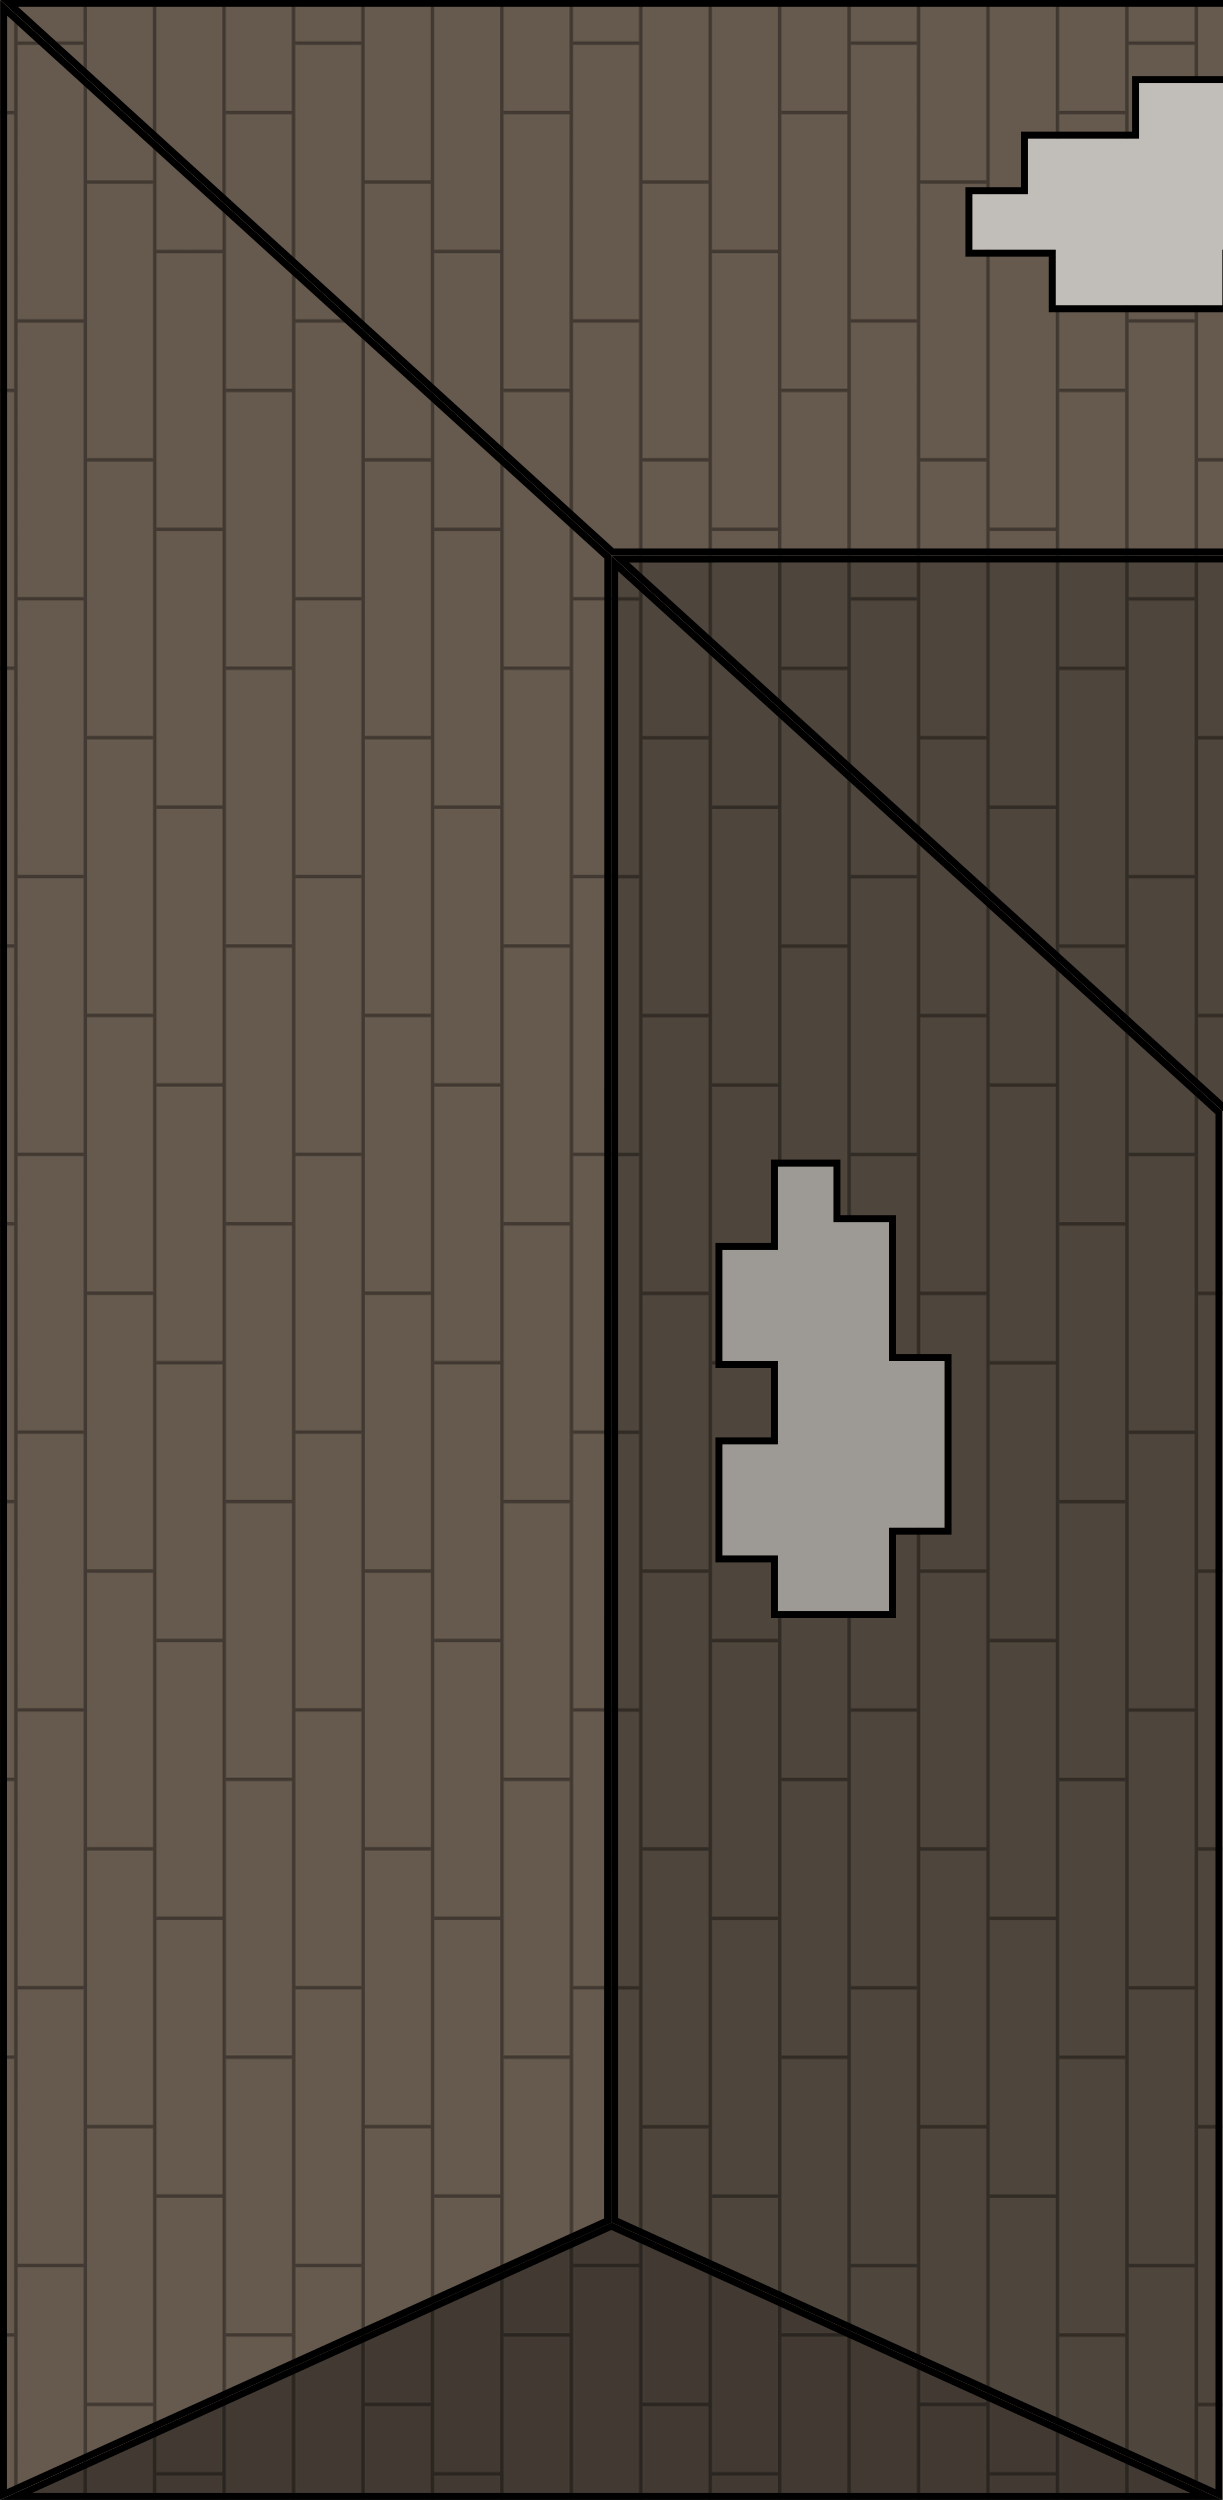
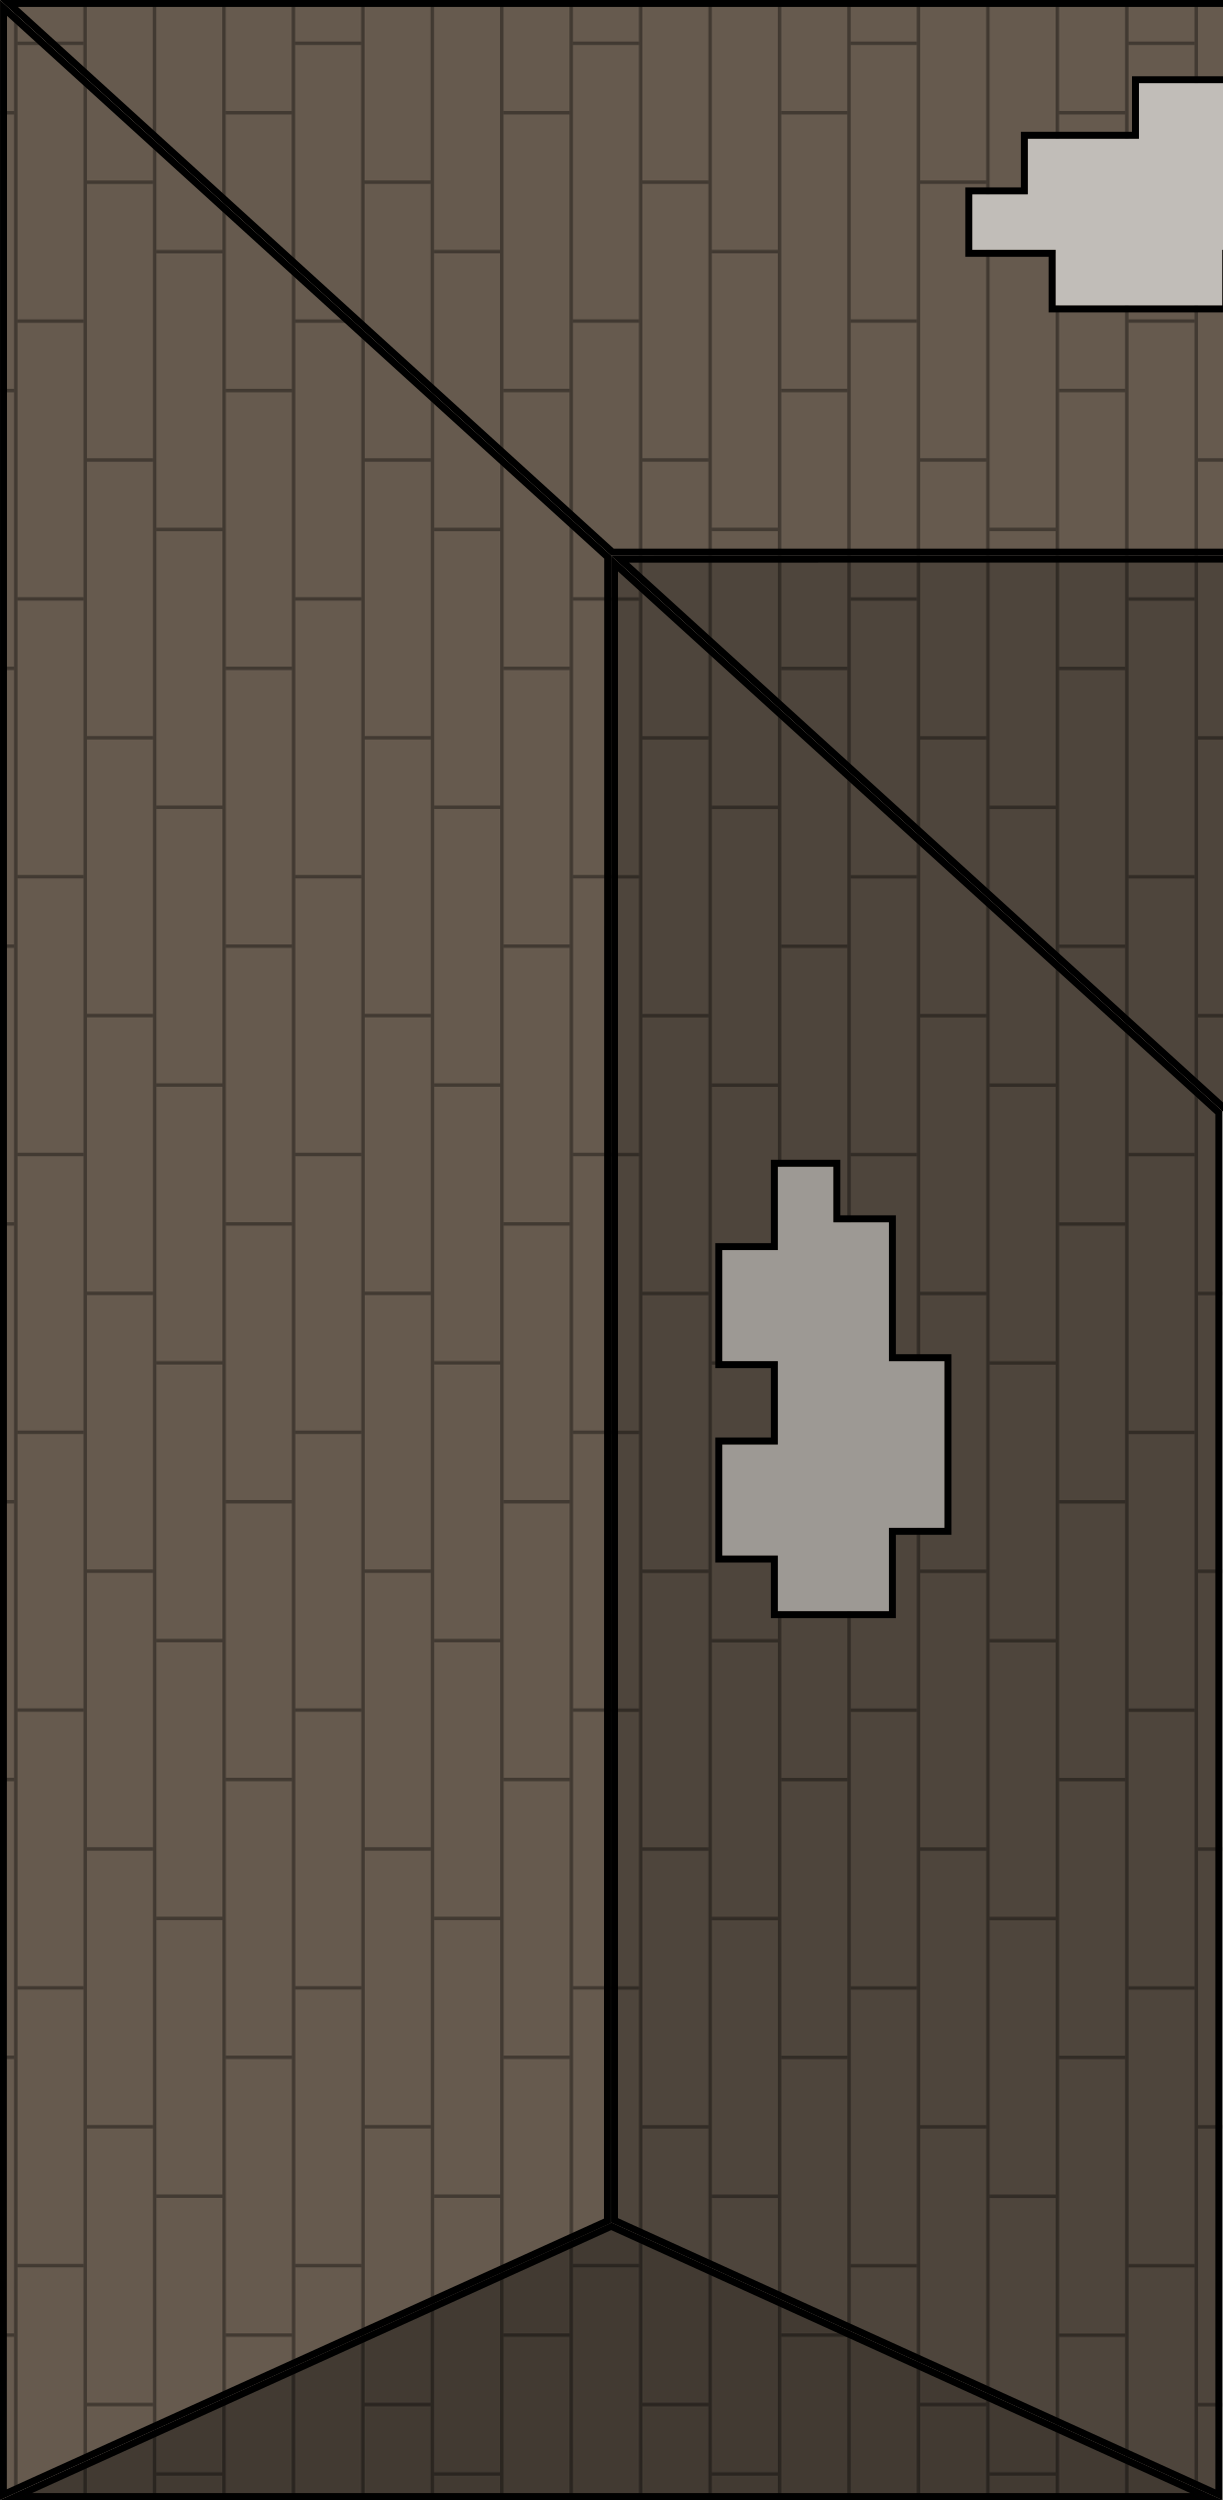
<svg xmlns="http://www.w3.org/2000/svg" xmlns:xlink="http://www.w3.org/1999/xlink" width="704.079" height="1439.932" version="1.1" id="svg29">
  <defs id="defs18">
    <pattern xlink:href="#a" id="T" patternTransform="translate(2112.022 1040.948)" />
    <pattern xlink:href="#b" id="a" patternTransform="translate(2112.022 1040.948)" />
    <pattern xlink:href="#c" id="S" patternTransform="translate(403.126 209.445) scale(.26458)" />
    <pattern xlink:href="#d" id="c" patternTransform="translate(403.126 209.445) scale(.26458)" />
    <pattern xlink:href="#e" id="d" patternTransform="translate(2112 1088)" />
    <pattern xlink:href="#f" id="R" patternTransform="translate(403.13 209.449) scale(.26458)" />
    <pattern xlink:href="#g" id="f" patternTransform="translate(2112.018 1088.014)" />
    <pattern xlink:href="#h" id="g" patternTransform="translate(403.13 209.449) scale(.26458)" />
    <pattern xlink:href="#i" id="h" patternTransform="translate(542.835 230.59) scale(.26458)" />
    <pattern xlink:href="#j" id="i" patternTransform="translate(2640.035 1167.92)" />
    <pattern xlink:href="#k" id="Q" patternTransform="translate(326.962 217.839) scale(.26458)" />
    <pattern xlink:href="#l" id="k" patternTransform="translate(1824.139 1119.724)" />
    <pattern xlink:href="#m" id="P" patternTransform="translate(403.126 268.712) scale(.26458)" />
    <pattern xlink:href="#n" id="m" patternTransform="translate(2112 1312)" />
    <pattern xlink:href="#o" id="n" patternTransform="translate(403.126 268.712) scale(.26458)" />
    <pattern xlink:href="#p" id="b" patternTransform="translate(2112.022 1040.948)" />
    <pattern xlink:href="#q" id="p" patternTransform="translate(2320 1311.993)" />
    <pattern xlink:href="#r" id="O" patternTransform="translate(428.458 217.973) scale(.26458)" />
    <pattern xlink:href="#s" id="r" patternTransform="translate(2207.744 1120.233)" />
    <pattern xlink:href="#t" id="s" patternTransform="translate(428.458 217.973) scale(.26458)" />
    <pattern xlink:href="#u" id="t" patternTransform="translate(2239.744 1088.233)" />
    <pattern xlink:href="#v" id="j" patternTransform="translate(542.835 230.59) scale(.26458)" />
    <pattern xlink:href="#w" id="v" patternTransform="translate(2720.07 1311.956)" />
    <pattern xlink:href="#x" id="l" patternTransform="translate(326.962 217.839) scale(.26458)" />
    <pattern xlink:href="#y" id="x" patternTransform="translate(1824.139 1215.67)" />
    <pattern xlink:href="#z" id="o" patternTransform="translate(420.06 260.245) scale(.26458)" />
    <pattern xlink:href="#A" id="z" patternTransform="translate(2176 1280)" />
    <pattern xlink:href="#B" id="y" patternTransform="translate(326.963 243.224) scale(.26458)" />
    <pattern xlink:href="#C" id="B" patternTransform="translate(1760.07 1295.826)" />
    <pattern xlink:href="#D" id="u" patternTransform="translate(436.925 209.506) scale(.26458)" />
    <pattern xlink:href="#E" id="D" patternTransform="translate(2255.744 1088.233)" />
    <pattern xlink:href="#F" id="E" patternTransform="translate(441.158 209.506) scale(.26458)" />
    <pattern xlink:href="#G" id="q" patternTransform="translate(458.16 268.71) scale(.26458)" />
    <pattern xlink:href="#H" id="G" patternTransform="translate(2160 1247.993)" />
    <pattern xlink:href="#F" id="H" patternTransform="translate(415.826 251.776) scale(.26458)" />
    <pattern xlink:href="#I" id="C" patternTransform="translate(310.01 264.432) scale(.26458)" />
    <pattern xlink:href="#J" id="I" patternTransform="translate(1920.139 1167.993)" />
    <pattern xlink:href="#F" id="J" patternTransform="translate(352.363 230.61) scale(.26458)" />
    <pattern xlink:href="#K" id="w" patternTransform="translate(564.01 268.7) scale(.26458)" />
    <pattern xlink:href="#L" id="K" patternTransform="translate(2240.07 1119.715)" />
    <pattern xlink:href="#F" id="L" patternTransform="translate(437.01 217.836) scale(.26458)" />
    <pattern xlink:href="#M" id="A" patternTransform="translate(420.06 260.245) scale(.26458)" />
    <pattern xlink:href="#N" id="M" patternTransform="translate(2208 1198)" />
    <pattern xlink:href="#F" id="N" patternTransform="translate(428.526 238.55) scale(.26458)" />
    <pattern patternUnits="userSpaceOnUse" width="160" height="160" patternTransform="translate(403.126 209.445) scale(.26458)" id="F">
      <path fill="none" stroke-width="1.89" d="M0 0h160v160H0z" id="path1" />
      <path fill="#665a4e" stroke-width="18.898" stroke-miterlimit="10" d="M0 0h160v160H0z" id="path2" />
      <path fill-opacity=".354" stroke-width="6.158" stroke-miterlimit="10" d="M40 0h2v160h-2zM0 0h2v160H0z" id="path3" />
      <path transform="rotate(90)" fill-opacity=".354" stroke-width="3.001" stroke-miterlimit="10" d="M0-40h2v38H0zm120-40h2v38h-2z" id="path4" />
      <path fill-opacity=".354" stroke-width="6.158" stroke-miterlimit="10" d="M80 0h2v160h-2zm40 0h2v160h-2z" id="path5" />
      <path transform="rotate(90)" fill-opacity=".354" stroke-width="3.001" stroke-miterlimit="10" d="M40-120h2v38h-2zm40-40h2v38h-2z" id="path6" />
    </pattern>
    <clipPath id="X">
      <path d="M 589.392,116.312 547.06,31.645 589.393,-53.022 Z" fill="url(#O)" stroke-width="2.117" id="path7" />
    </clipPath>
    <clipPath id="Y">
      <path d="m 199.926,378.778 93.142,-42.295 93.124,42.295 z" fill="url(#P)" stroke-width="2.206" id="path8" />
    </clipPath>
    <clipPath id="Z">
      <path d="m 216.84,285.701 0.038,-254.112 -93.127,-84.646 -0.025,380.962 z" fill="url(#Q)" stroke-width="2.661" id="path9" />
    </clipPath>
    <pattern patternUnits="userSpaceOnUse" width="160" height="160" patternTransform="translate(403.126 209.445) scale(.26458)" id="e">
      <path fill="none" stroke-width="1.89" d="M0 0h160v160H0z" id="path10" />
      <path fill="#665a4e" stroke-width="18.898" stroke-miterlimit="10" d="M0 0h160v160H0z" id="path11" />
      <path fill-opacity=".354" stroke-width="6.158" stroke-miterlimit="10" d="M40 0h2v160h-2zM0 0h2v160H0z" id="path12" />
      <path transform="rotate(90)" fill-opacity=".354" stroke-width="3.001" stroke-miterlimit="10" d="M0-40h2v38H0zm120-40h2v38h-2z" id="path13" />
      <path fill-opacity=".354" stroke-width="6.158" stroke-miterlimit="10" d="M80 0h2v160h-2zm40 0h2v160h-2z" id="path14" />
      <path transform="rotate(90)" fill-opacity=".354" stroke-width="3.001" stroke-miterlimit="10" d="M40-120h2v38h-2zm40-40h2v38h-2z" id="path15" />
    </pattern>
    <clipPath id="W">
      <path d="m 293.045,23.199 v 254.025 l 93.152,42.291 V 107.852 Z m 25.414,93.113 h 8.467 v 8.466 h 8.466 v 21.167 h 8.467 v 25.4 h -8.467 v 12.7 H 318.46 v -8.467 h -8.467 v -16.933 h 8.467 v -12.7 h -8.467 v -16.933 h 8.467 z" fill="url(#R)" stroke-width="2.661" id="path16" />
    </clipPath>
    <clipPath id="V">
      <path d="m 1343.947,64.078 352,320 h 864.008 l 159.992,-320 z M 2000,112 h 64 v 32 h 32 v 64 h -48 v 32 h -96 v -32 h -48 v -32 h 32 v -32 h 64 z" fill="url(#S)" stroke-width="8" id="path17" />
    </clipPath>
    <clipPath id="U">
      <path d="m 2048.019,656.956 -352.074,-319.951 864.08,-0.064 159.996,320.004 z" fill="url(#T)" stroke-width="8.001" id="path18" />
    </clipPath>
  </defs>
-   <path clip-path="url(#U)" d="m 2048.019,656.956 -352.074,-319.951 864.08,-0.064 159.996,320.004 z" transform="translate(-1343.94,-17.017)" fill="url(#b)" stroke="#000000" stroke-width="8" id="path19" />
-   <path transform="translate(-1343.94,-64.159)" d="m 1343.947,64.078 352,320 h 864.008 l 159.992,-320 z M 2000,112 h 64 v 32 h 32 v 64 h -48 v 32 h -96 v -32 h -48 v -32 h 32 v -32 h 64 z" clip-path="url(#V)" fill="url(#d)" stroke="#000000" stroke-width="8" id="path20" />
-   <path d="m 293.045,23.199 v 254.025 l 93.152,42.291 V 107.852 Z m 25.414,93.113 h 8.467 v 8.466 h 8.466 v 21.167 h 8.467 v 25.4 h -8.467 v 12.7 H 318.46 v -8.467 h -8.467 v -16.933 h 8.467 v -12.7 h -8.467 v -16.933 h 8.467 z" clip-path="url(#W)" transform="matrix(3.77956,0,0,3.77956,-755.576,232.306)" fill="url(#g)" stroke="#000000" stroke-width="2.117" id="path21" />
-   <path d="M 352.073,319.92 704.08,639.924 v 800.004 l -352.006,-160 z" fill-opacity="0.235" id="path22" />
-   <path clip-path="url(#X)" d="M 589.392,116.312 547.06,31.645 589.393,-53.022 Z" transform="matrix(3.77956,0,0,3.77956,-851.558,200.316)" fill="url(#s)" stroke="#000000" stroke-width="2.117" id="path23" />
-   <path clip-path="url(#Y)" d="m 199.926,378.778 93.142,-42.295 93.124,42.295 z" transform="matrix(3.77956,0,0,3.77956,-755.576,8.243)" fill="url(#n)" stroke="#000000" stroke-width="2.117" id="path24" />
-   <path clip-path="url(#Z)" d="m 216.84,285.701 0.038,-254.112 -93.127,-84.646 -0.025,380.962 z" transform="matrix(3.77956,0,0,3.77956,-467.63,200.527)" fill="url(#l)" stroke="#000000" stroke-width="2.117" id="path25" />
-   <path d="M 352.043,1280.174 704.098,1440 H 0.09 Z" fill-opacity="0.353" id="path26" />
-   <path d="m 448.074,927.927 h 64.003 v -48 h 31.998 v -96.002 h -31.998 v -80.002 h -32 v -32 h -32.003 v 48 h -31.998 v 64.003 h 31.998 v 48 h -31.998 v 64 h 31.998 z M 752.079,143.917 V 79.918 h -32 V 47.916 h -64 v 32.002 h -64.004 v 32.001 h -31.997 v 31.998 h 48 v 32.002 h 96 v -32.002 z" fill="#665a4e" fill-opacity="0.4" id="path27" />
-   <path d="M 1216.085,319.92 1376.088,-0.084 v 640.008 z" fill-opacity="0.353" id="path28" />
-   <path d="m 704.058,638.994 -352.074,-319.95 864.08,-0.065 159.996,320.004 z" fill-opacity="0.235" id="path29" />
+   <path clip-path="url(#U)" d="m 2048.019,656.956 -352.074,-319.951 864.08,-0.064 159.996,320.004 z" transform="translate(-1343.999,-16.93497)" fill="url(#b)" stroke="#000000" stroke-width="8" id="path19" />
+   <path transform="translate(-1343.999,-64.07697)" d="m 1343.947,64.078 352,320 h 864.008 l 159.992,-320 z M 2000,112 h 64 v 32 h 32 v 64 h -48 v 32 h -96 v -32 h -48 v -32 h 32 v -32 h 64 z" clip-path="url(#V)" fill="url(#d)" stroke="#000000" stroke-width="8" id="path20" />
+   <path d="m 293.045,23.199 v 254.025 l 93.152,42.291 V 107.852 Z m 25.414,93.113 h 8.467 v 8.466 h 8.466 v 21.167 h 8.467 v 25.4 h -8.467 v 12.7 H 318.46 v -8.467 h -8.467 v -16.933 h 8.467 v -12.7 h -8.467 v -16.933 h 8.467 z" clip-path="url(#W)" transform="matrix(3.77956,0,0,3.77956,-755.6346,232.388)" fill="url(#g)" stroke="#000000" stroke-width="2.117" id="path21" />
+   <path d="m 352.014,320.002 352.007,320.004 V 1440.01 l -352.006,-160 z" fill-opacity="0.235" id="path22" />
+   <path clip-path="url(#X)" d="M 589.392,116.312 547.06,31.645 589.393,-53.022 Z" transform="matrix(3.77956,0,0,3.77956,-851.6166,200.398)" fill="url(#s)" stroke="#000000" stroke-width="2.117" id="path23" />
+   <path clip-path="url(#Y)" d="m 199.926,378.778 93.142,-42.295 93.124,42.295 z" transform="matrix(3.77956,0,0,3.77956,-755.6346,8.325031)" fill="url(#n)" stroke="#000000" stroke-width="2.117" id="path24" />
+   <path clip-path="url(#Z)" d="m 216.84,285.701 0.038,-254.112 -93.127,-84.646 -0.025,380.962 z" transform="matrix(3.77956,0,0,3.77956,-467.6886,200.609)" fill="url(#l)" stroke="#000000" stroke-width="2.117" id="path25" />
+   <path d="m 351.984,1280.256 352.055,159.826 H 0.031 Z" fill-opacity="0.353" id="path26" />
+   <path d="m 448.015,928.009 h 64.003 v -48 h 31.998 v -96.002 h -31.998 v -80.002 h -32 v -32 h -32.003 v 48 h -31.998 v 64.003 h 31.998 v 48 h -31.998 v 64 h 31.998 z M 752.02,143.999 V 80 h -32 v -32.002 h -64 v 32.002 h -64.004 v 32.001 h -31.997 v 31.998 h 48 v 32.002 h 96 v -32.002 z" fill="#665a4e" fill-opacity="0.4" id="path27" />
+   <path d="M 1216.026,320.002 1376.029,-0.002 V 640.006 Z" fill-opacity="0.353" id="path28" />
+   <path d="m 703.999,639.076 -352.074,-319.95 864.08,-0.065 159.996,320.004 z" fill-opacity="0.235" id="path29" />
</svg>
